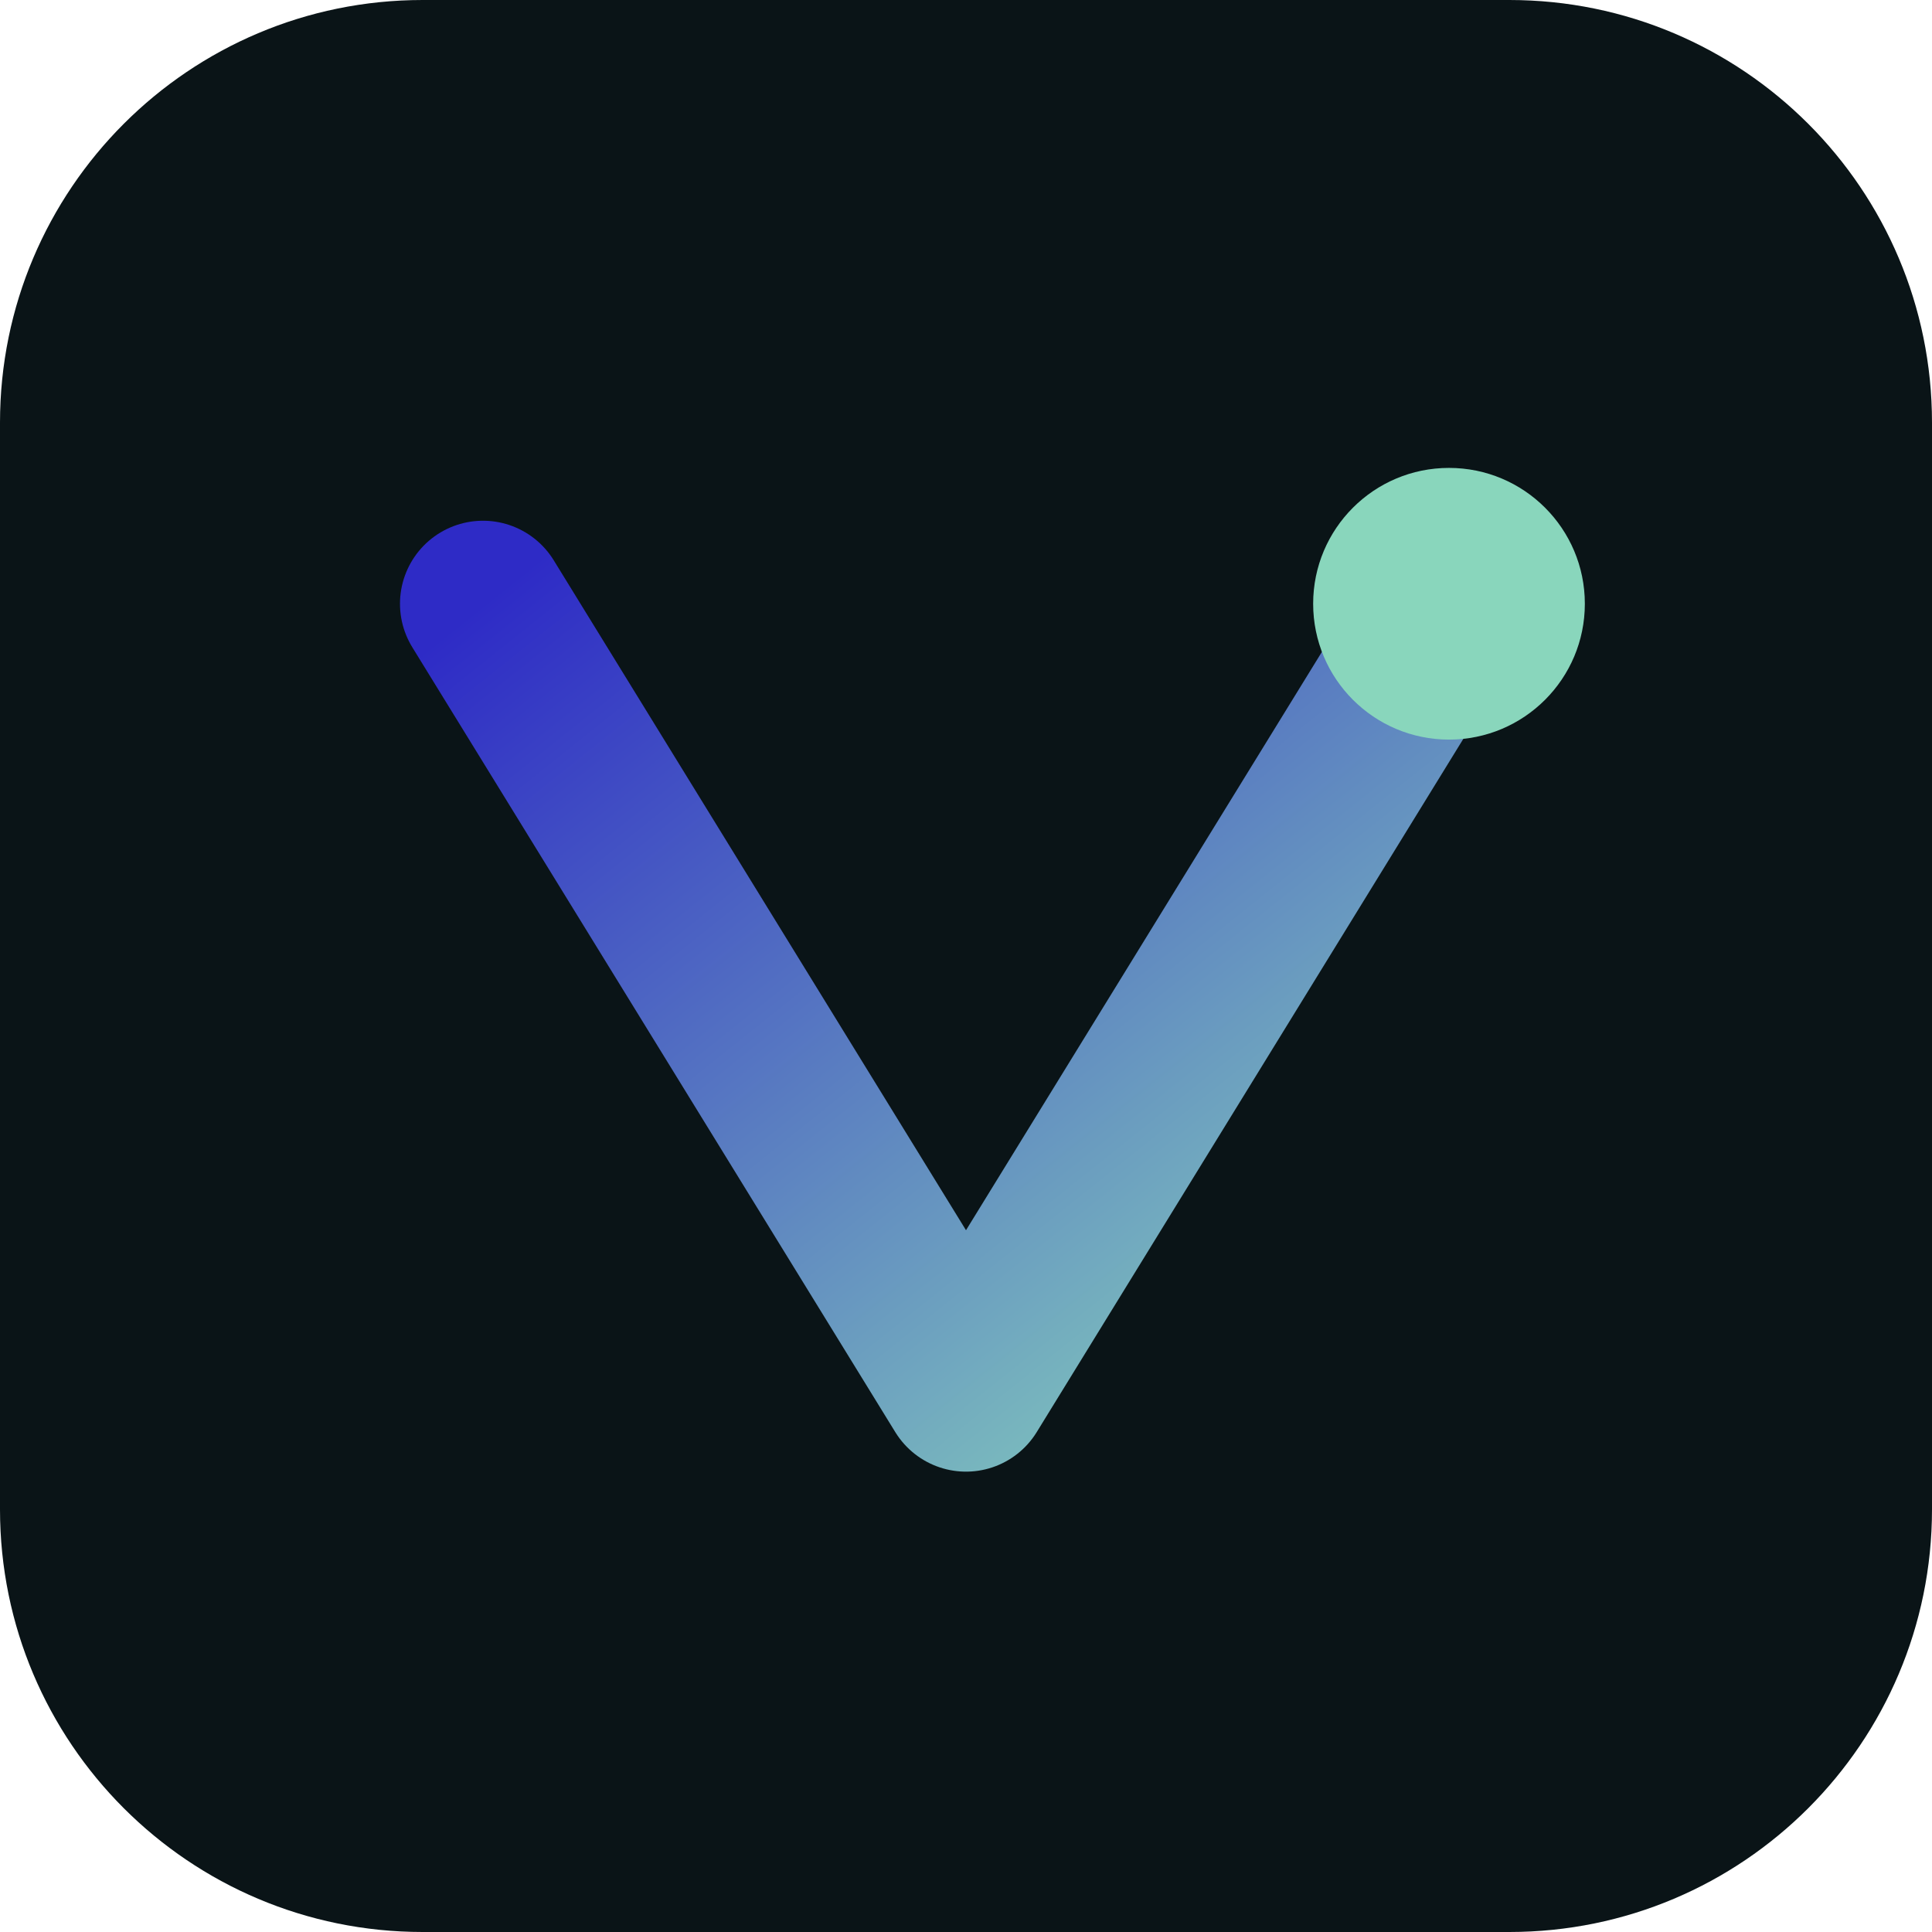
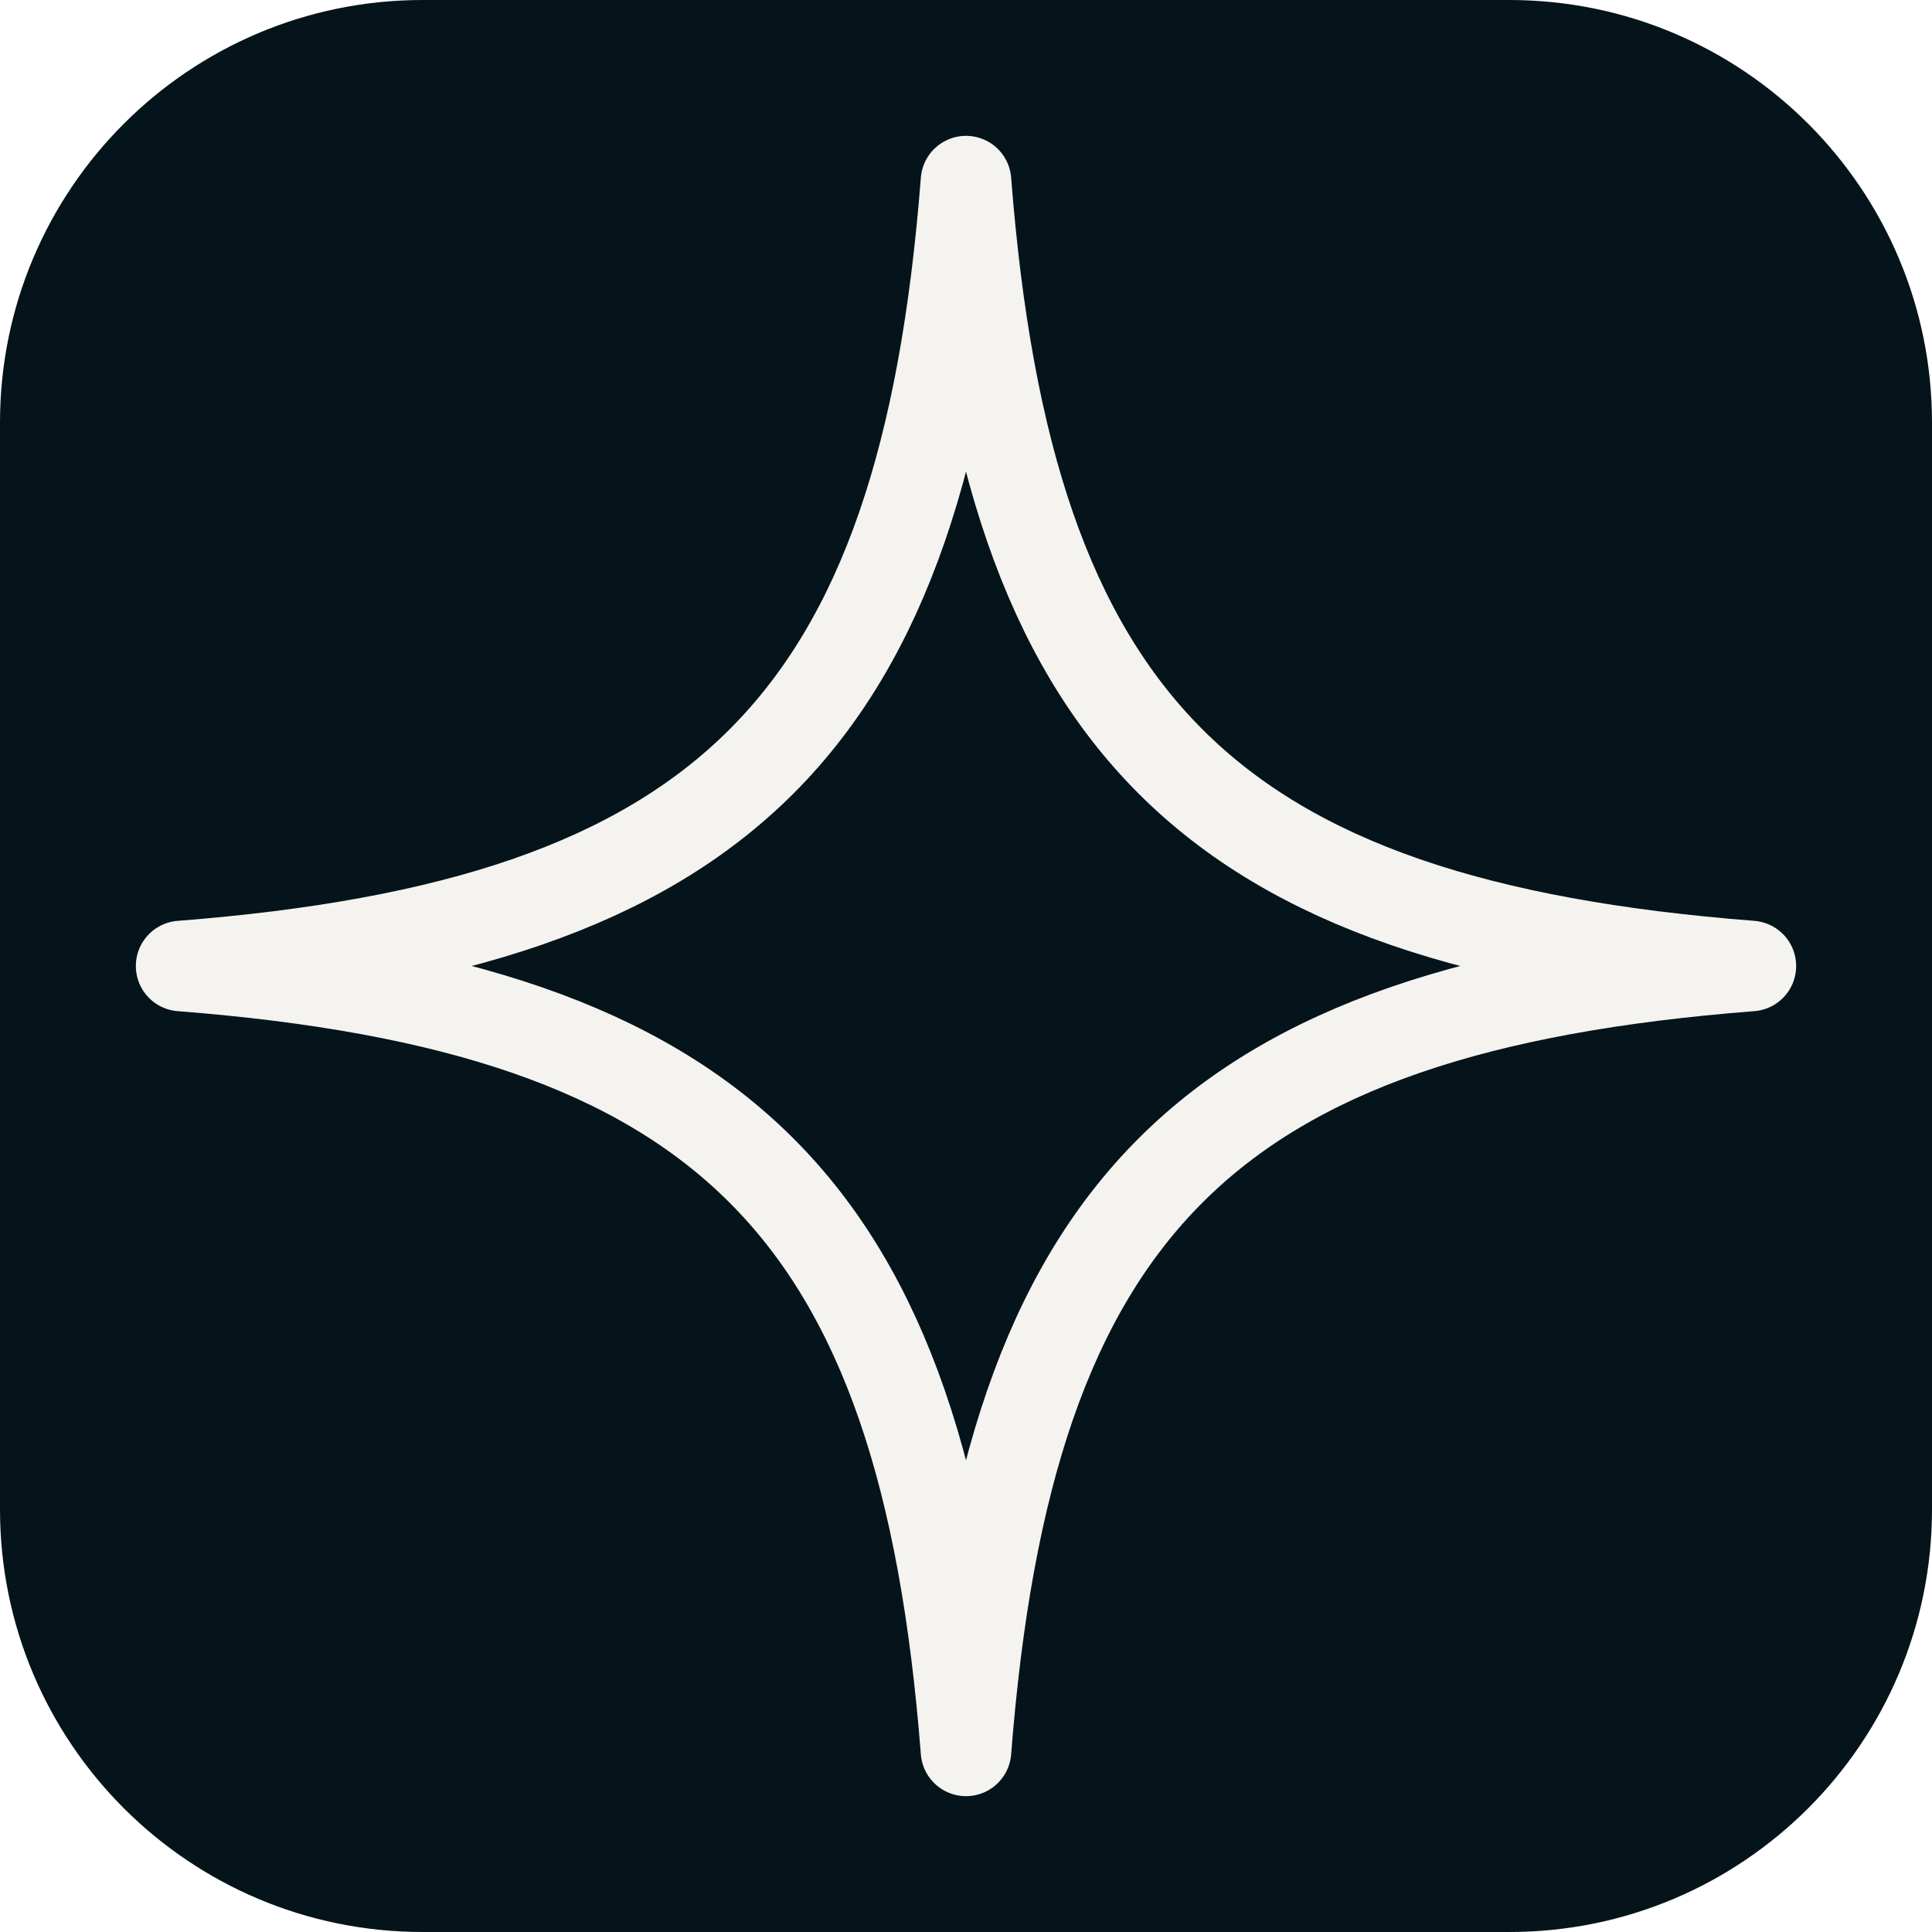
<svg xmlns="http://www.w3.org/2000/svg" width="64" height="64" viewBox="0 0 64 64">
-   <defs>
-     <linearGradient id="g" x1="0" y1="0" x2="1" y2="1">
-       <stop offset="0" stop-color="#2E2BC6" />
-       <stop offset="1" stop-color="#89D6BC" />
-     </linearGradient>
-   </defs>
-   <rect width="64" height="64" rx="14" fill="#0A1417" />
-   <path d="M16 20 L32 46 L48 20" fill="none" stroke="url(#g)" stroke-width="5.5" stroke-linecap="round" stroke-linejoin="round" />
-   <circle cx="48" cy="20" r="4.5" fill="#89D6BC" />
+   <rect width="64" height="64" rx="14" fill="#04141A" />
+   <path d="M32 6 C 33.4 24 40 30.6 58 32 C 40 33.4 33.4 40 32 58 C 30.6 40 24 33.4 6 32 C 24 30.6 30.6 24 32 6 Z" fill="none" stroke="#F4F3EF" stroke-width="3" stroke-linejoin="round" />
</svg>
